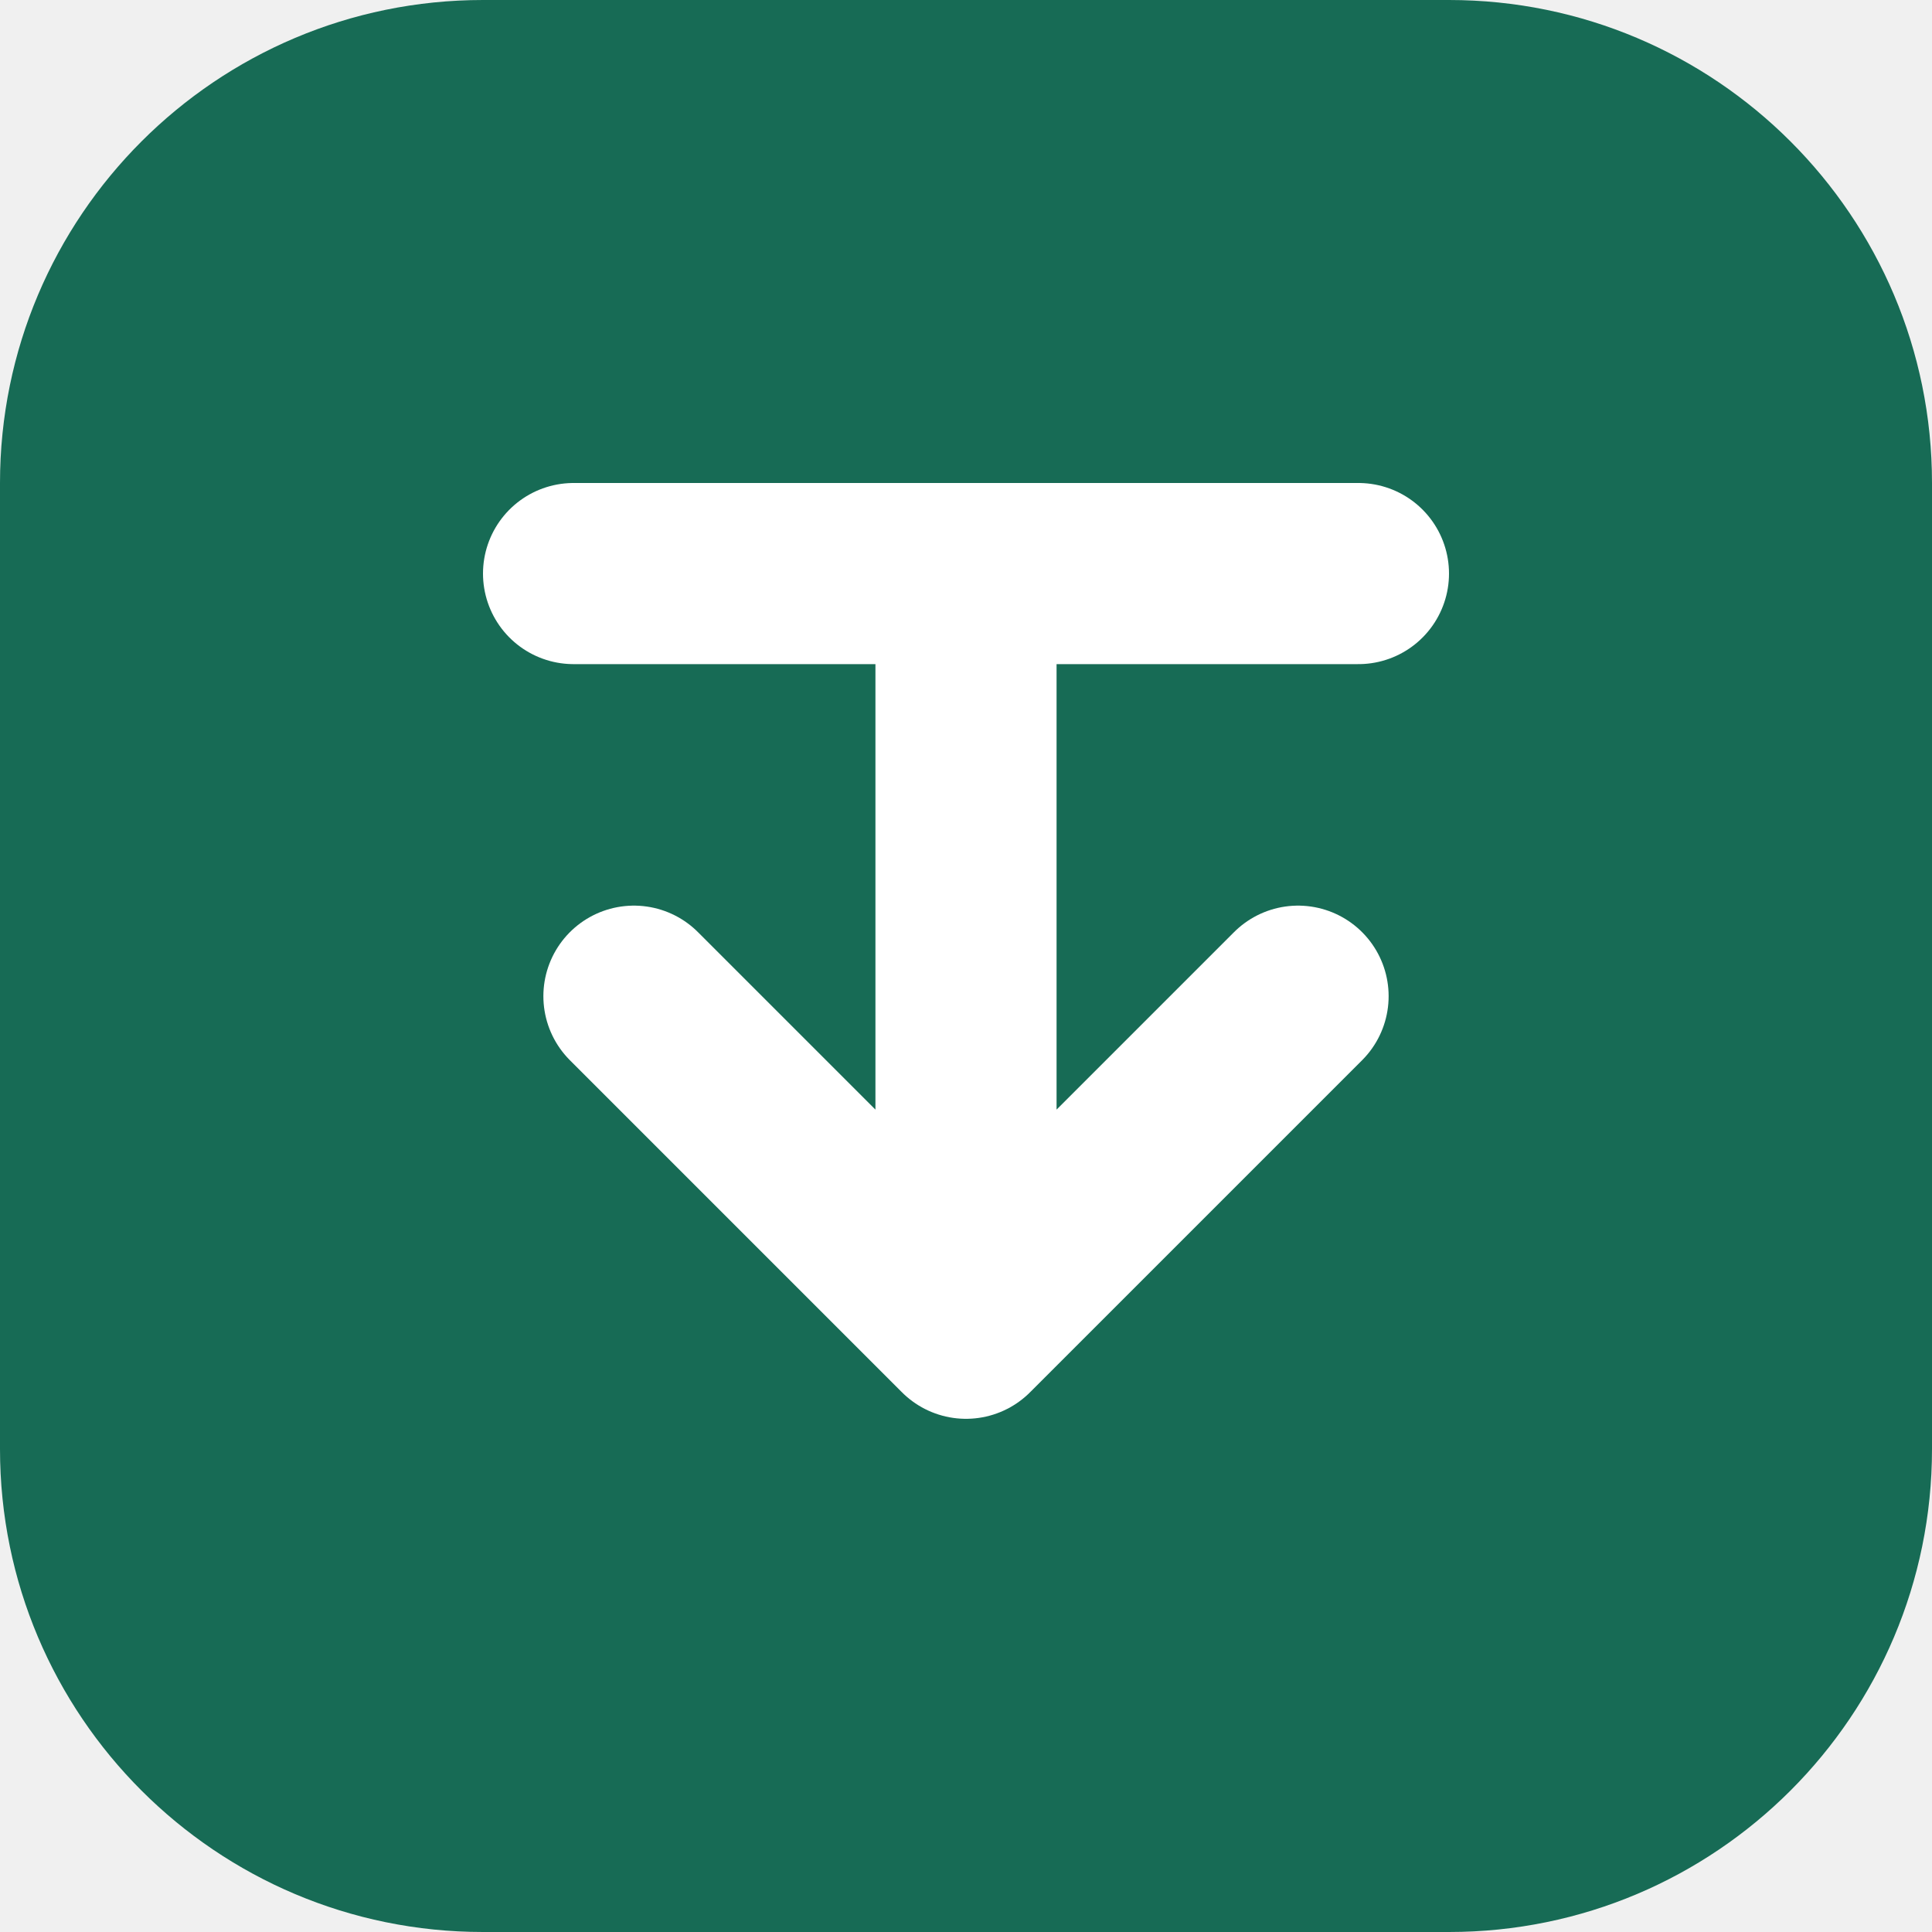
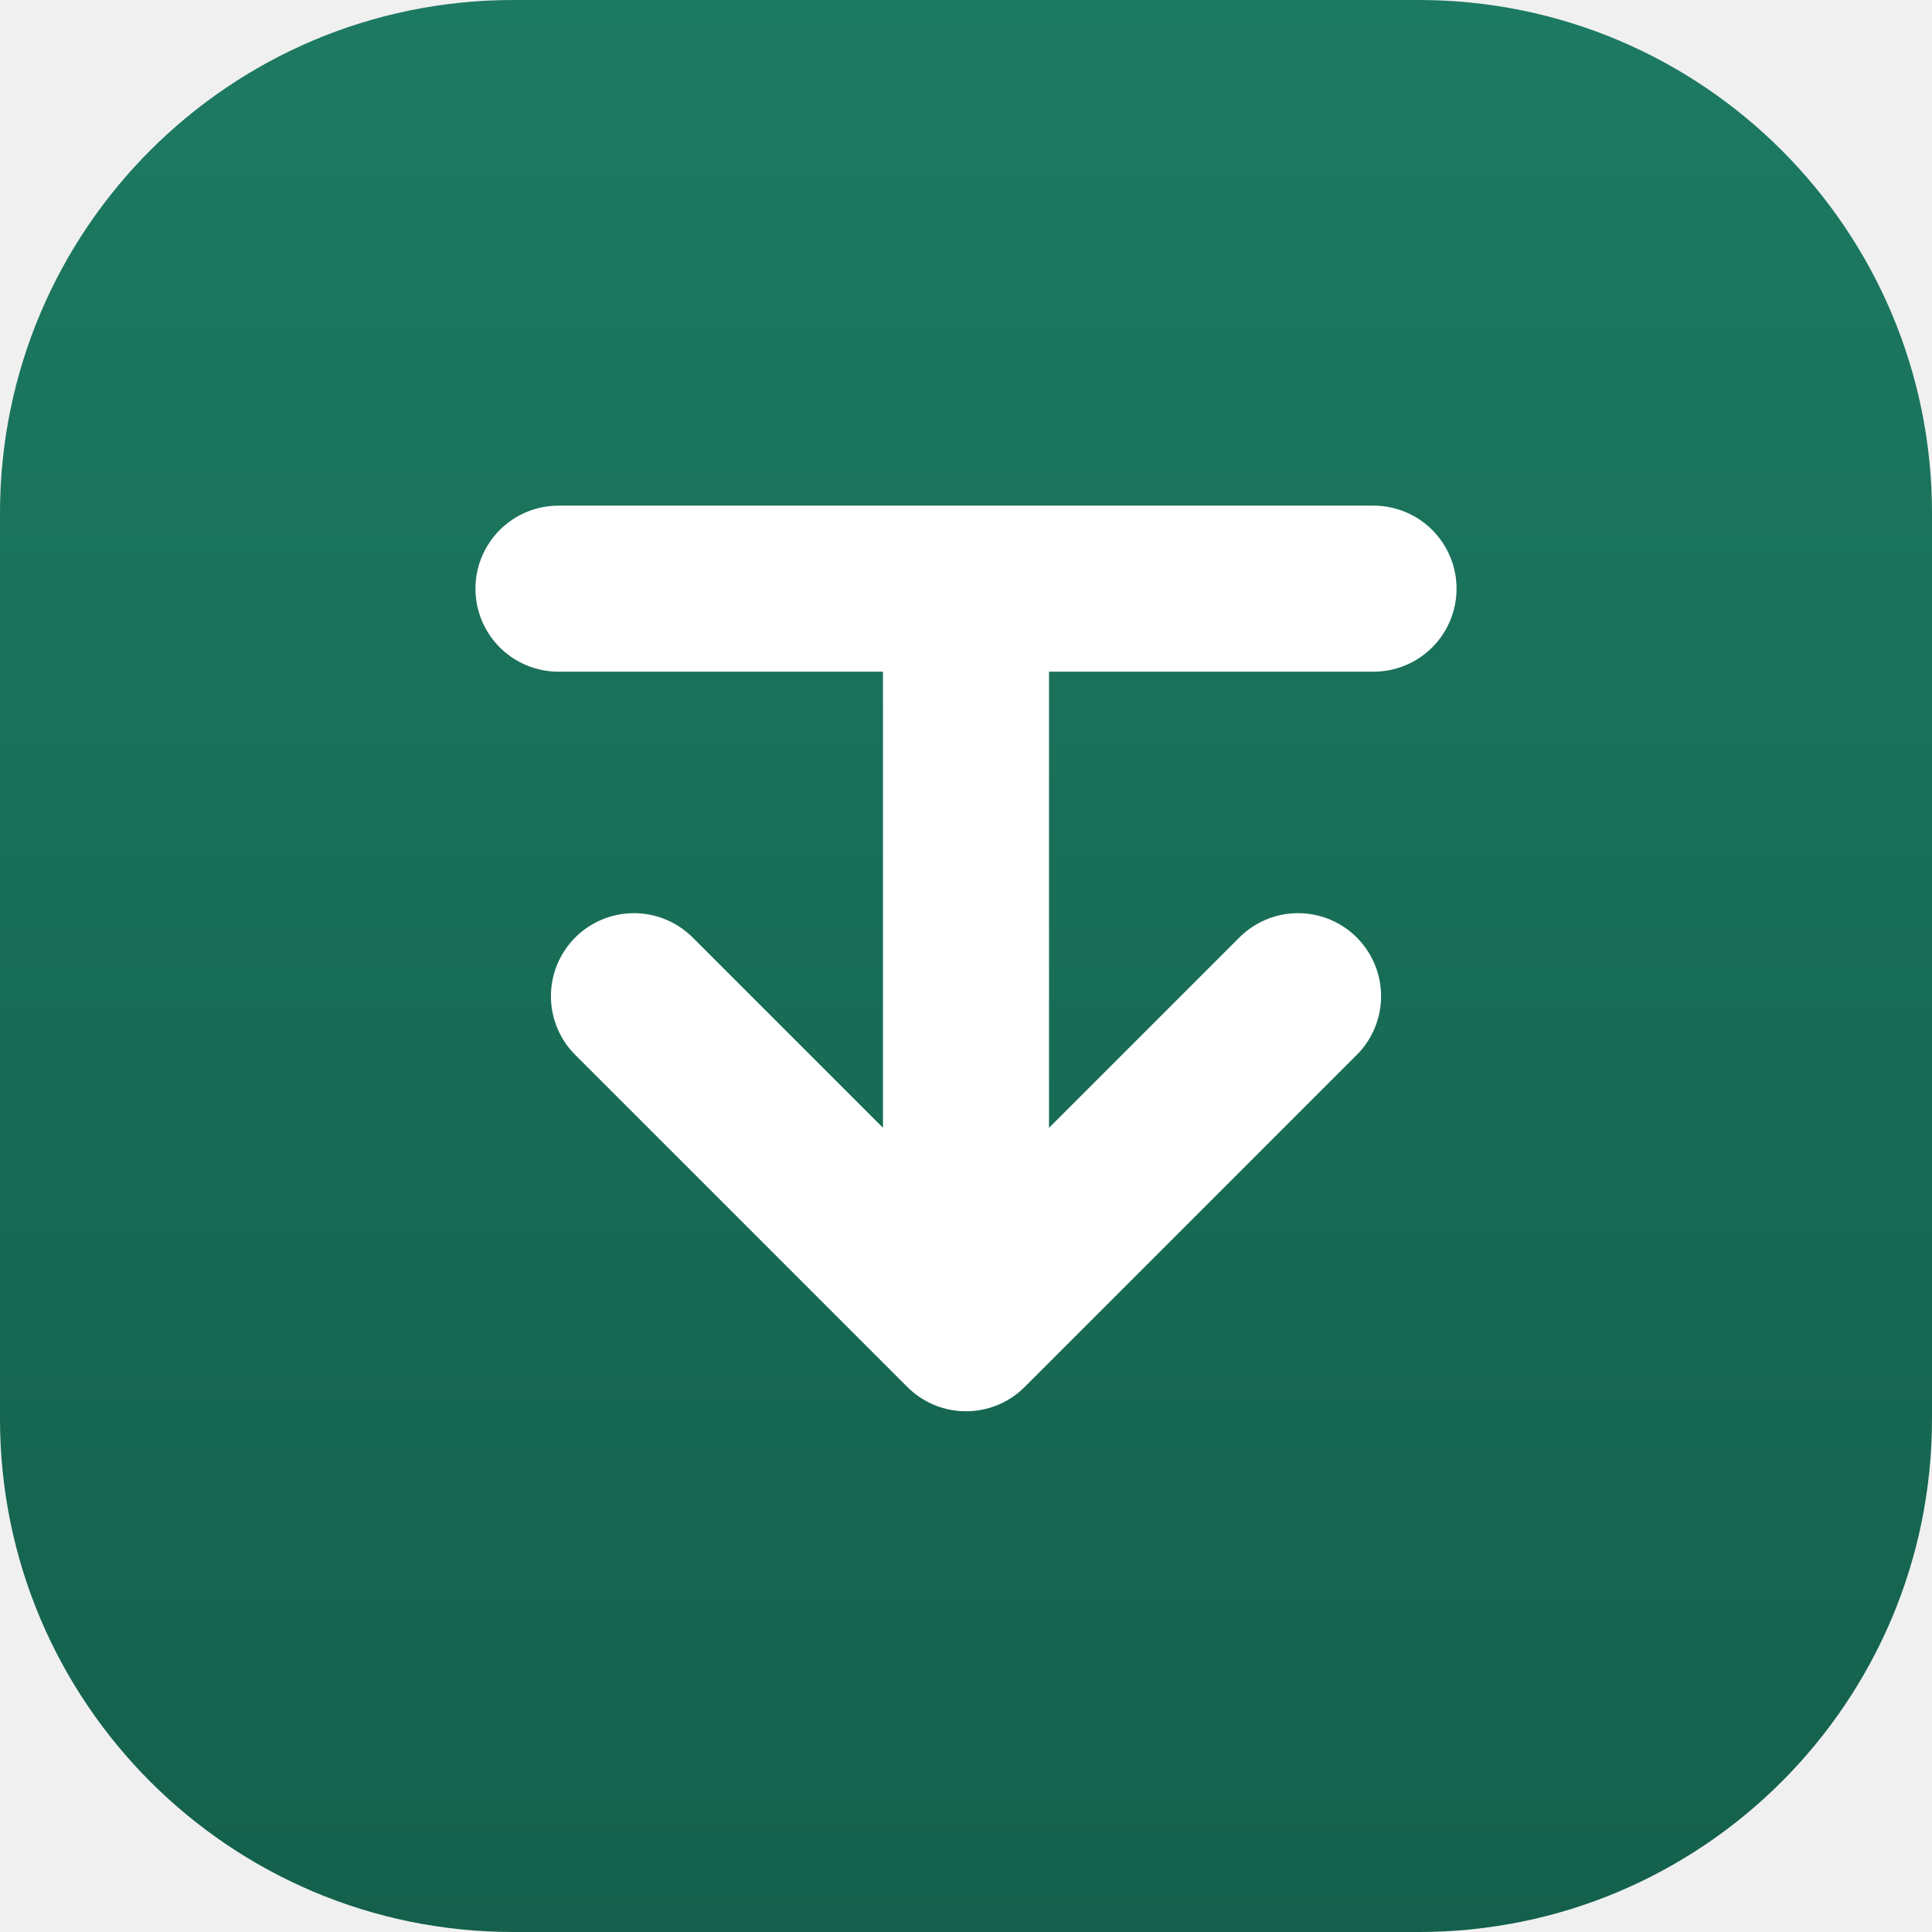
<svg xmlns="http://www.w3.org/2000/svg" viewBox="0 0 32 32">
-   <rect width="32" height="32" rx="8" fill="#176B55" />
-   <path d="M9.5 9.5h13M16 9.5V22M10.5 16.5 16 22l5.5-5.5" fill="none" stroke="#fff" stroke-width="3" stroke-linecap="round" stroke-linejoin="round" />
+   <defs>
+     <linearGradient id="g" x1="0" y1="0" x2="0" y2="1">
+       <stop offset="0" stop-color="#1D7A62" />
+       <stop offset="1" stop-color="#14604C" />
+     </linearGradient>
+   </defs>
+   <rect width="32" height="32" rx="8.5" fill="url(#g)" />
+   <path d="M9.25 9.75h13.5M16 9.75V22M10.5 16.5 16 22l5.5-5.5" fill="none" stroke="#fff" stroke-width="2.75" stroke-linecap="round" stroke-linejoin="round" />
</svg>
